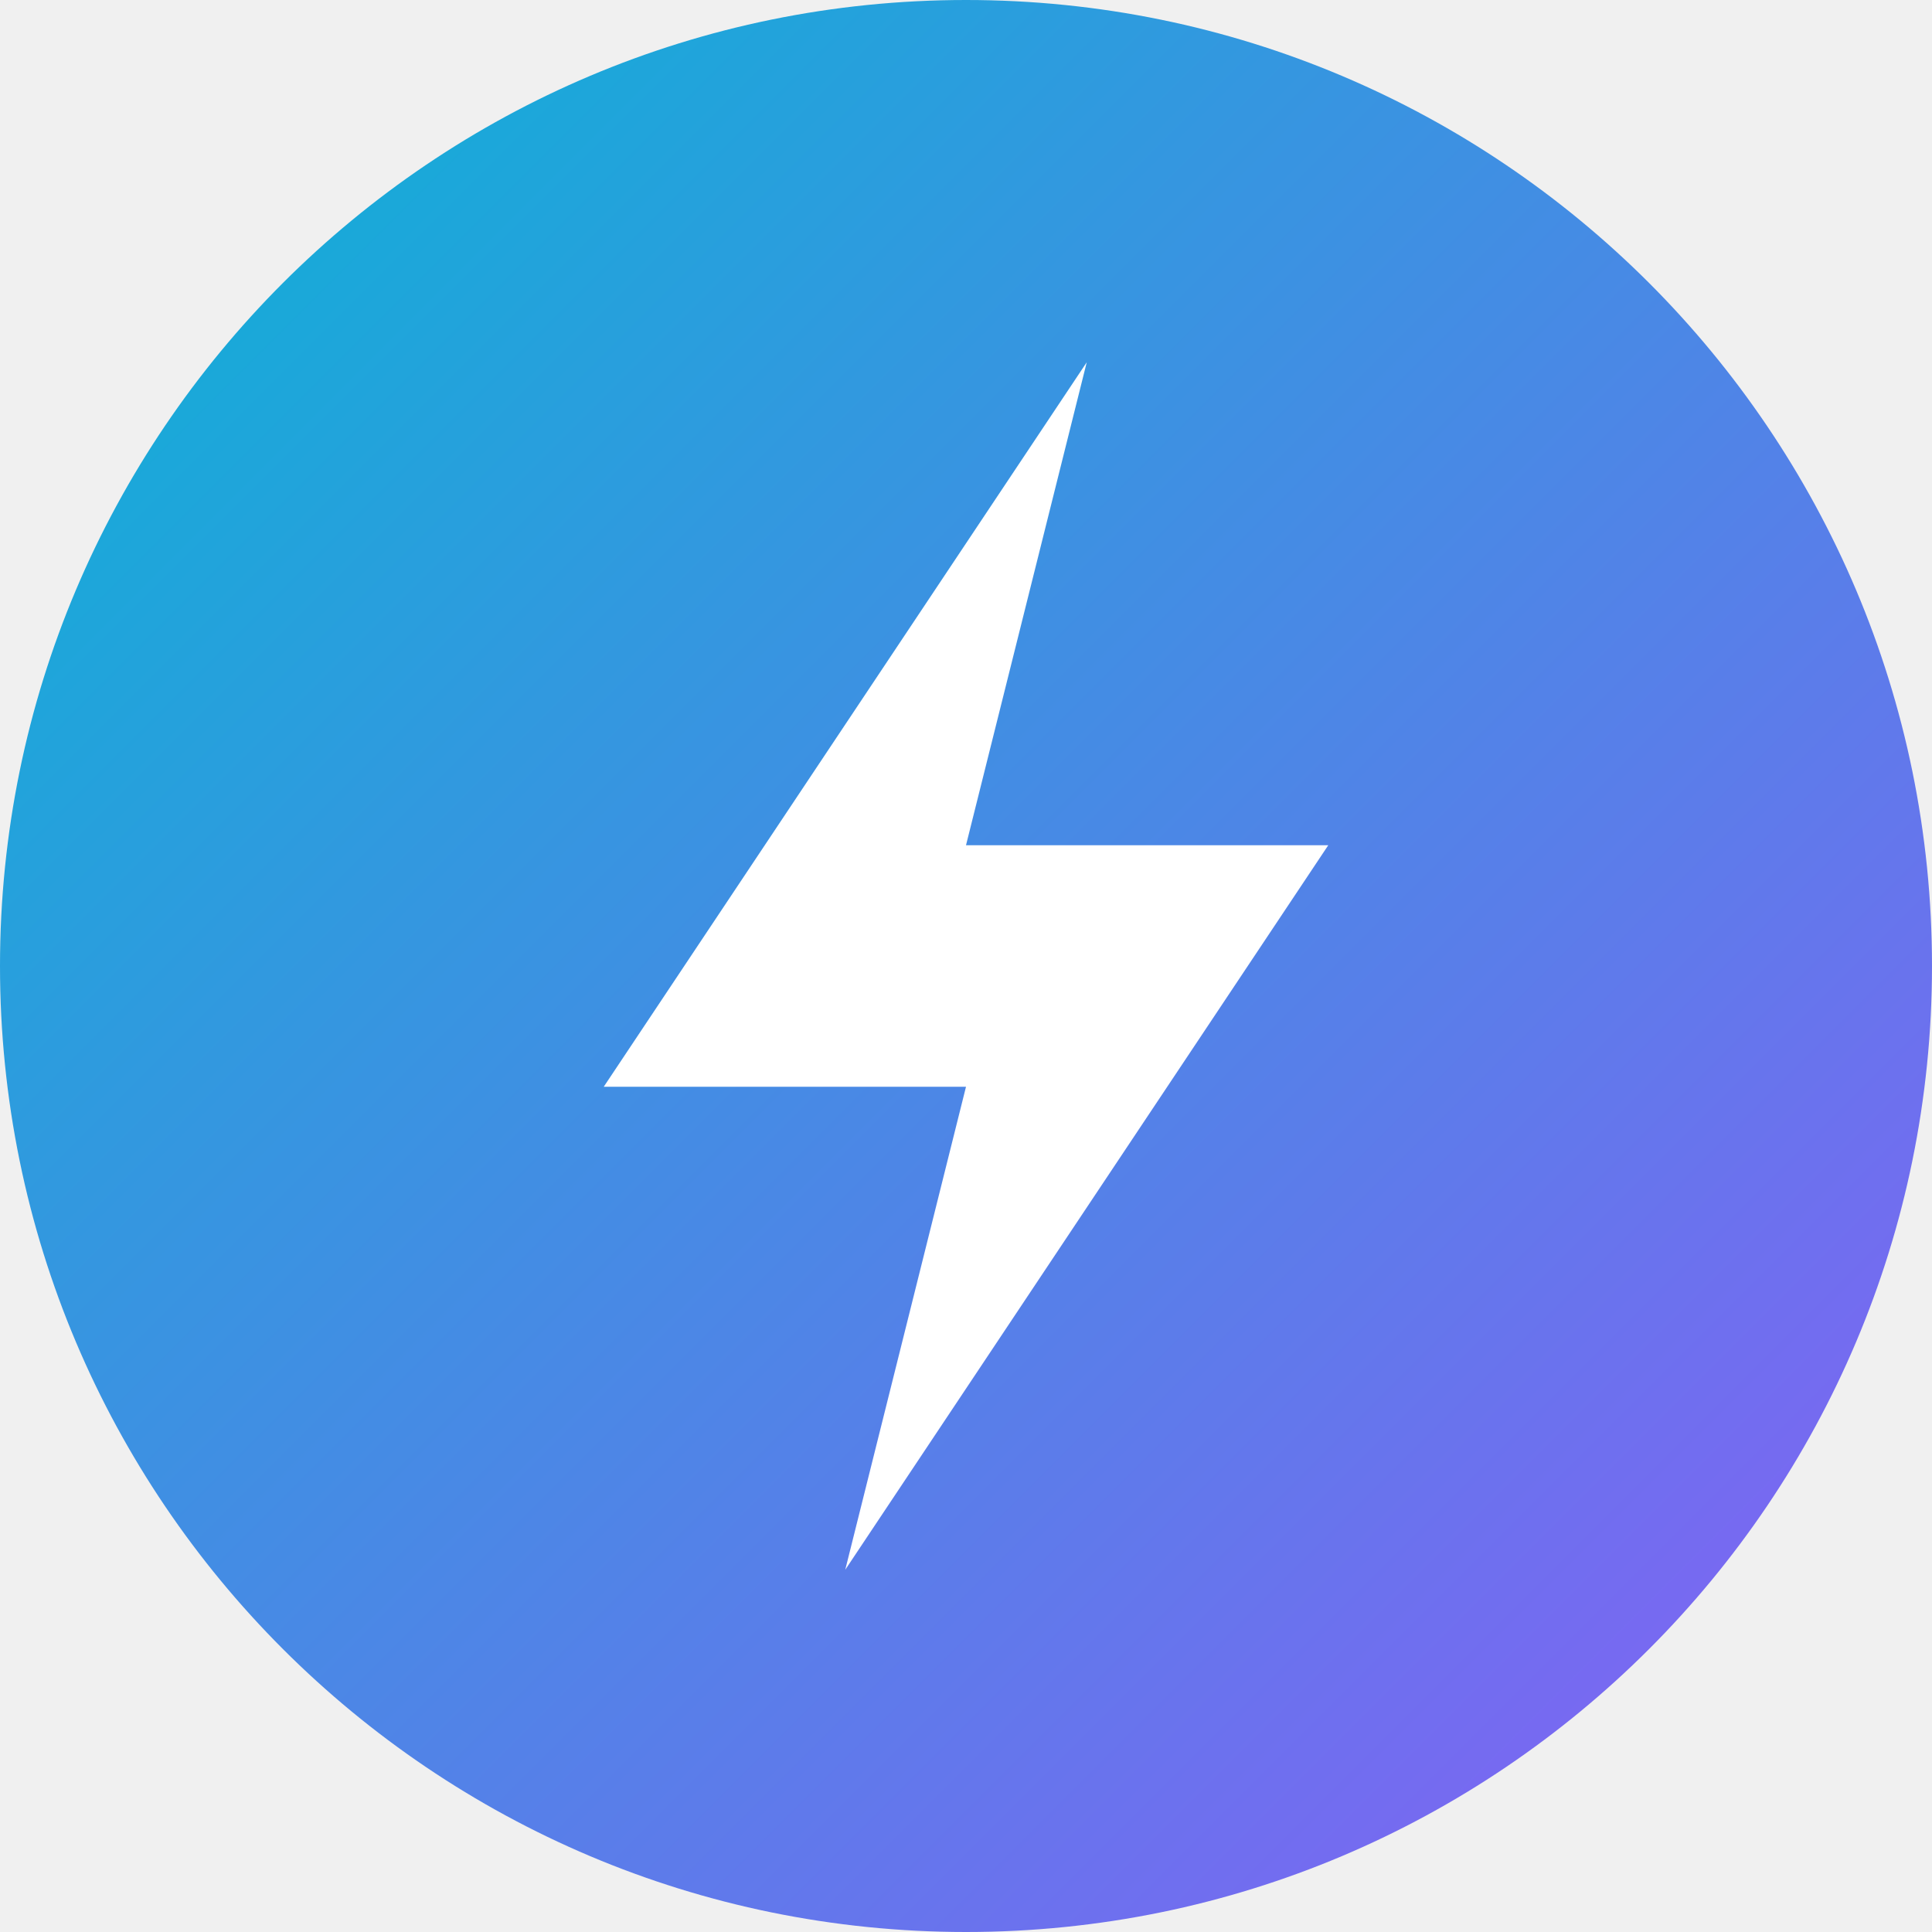
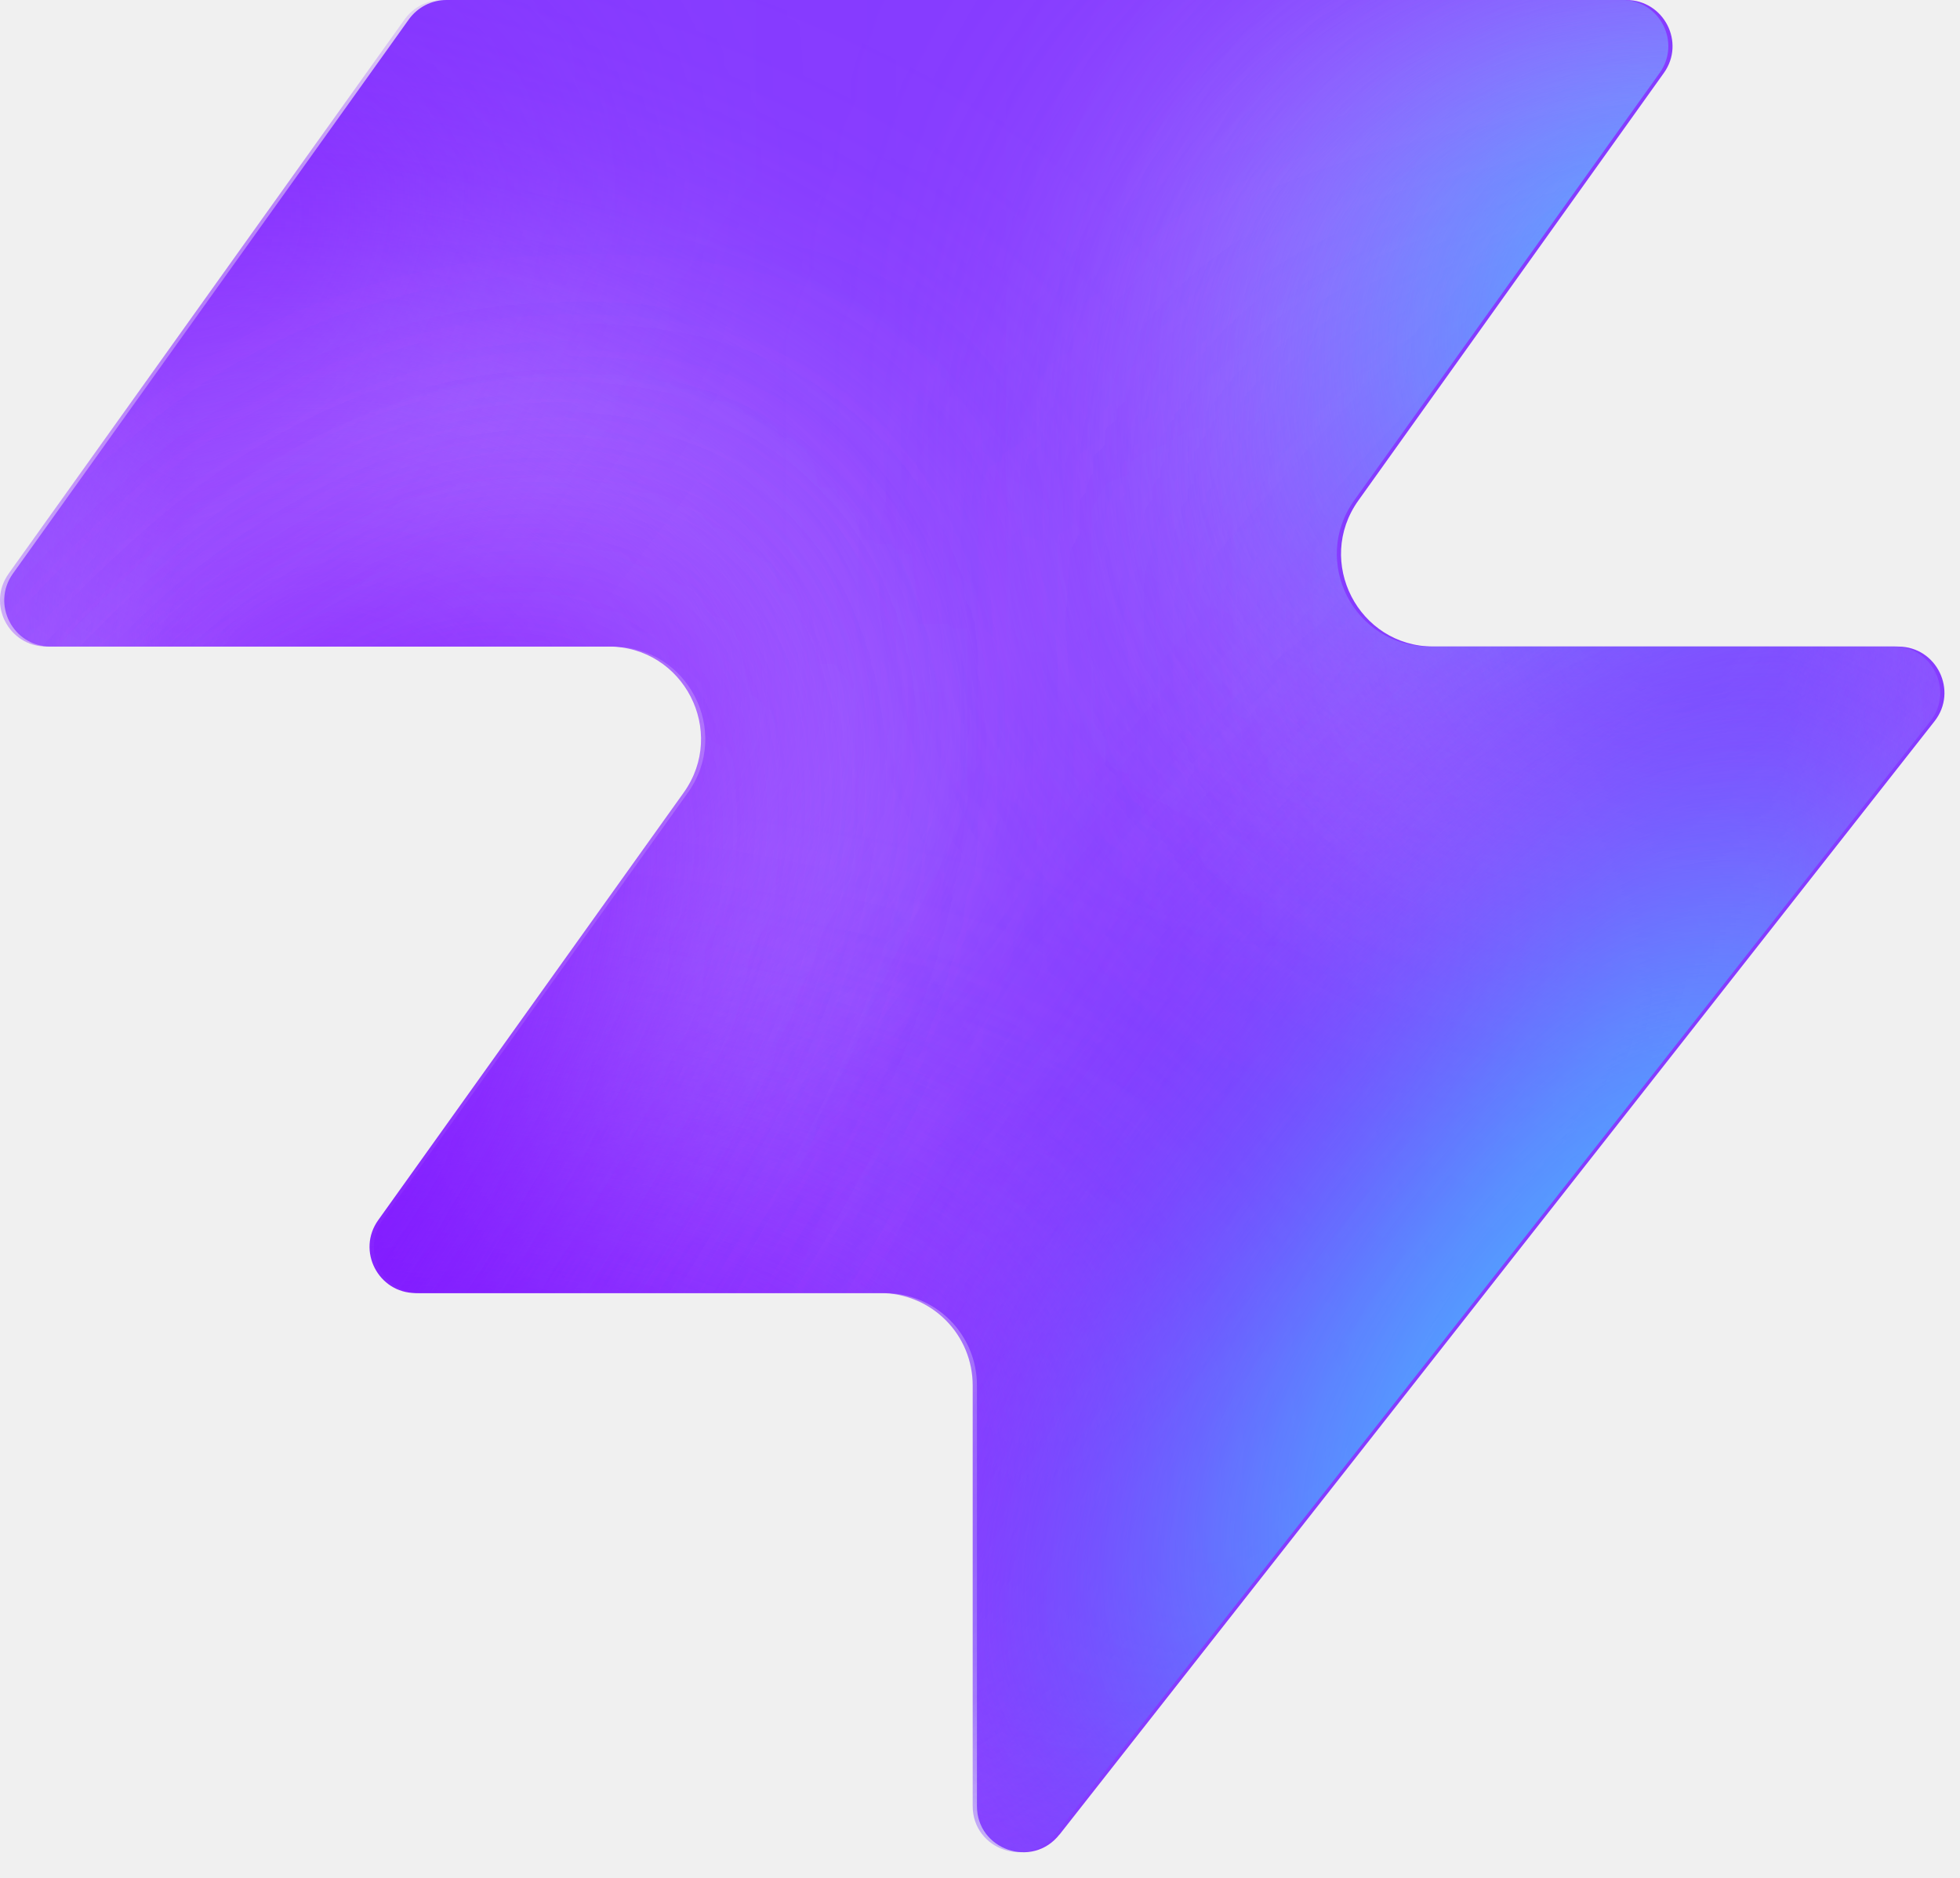
- <svg xmlns="http://www.w3.org/2000/svg" viewBox="0 0 32 32">
+ <svg xmlns="http://www.w3.org/2000/svg" width="48" height="46" fill="none" viewBox="0 0 48 46">
+   <path fill="#863bff" d="M25.946 44.938c-.664.845-2.021.375-2.021-.698V33.937a2.26 2.26 0 0 0-2.262-2.262H10.287c-.92 0-1.456-1.04-.92-1.788l7.48-10.471c1.07-1.497 0-3.578-1.842-3.578H1.237c-.92 0-1.456-1.04-.92-1.788L10.013.474c.214-.297.556-.474.92-.474h28.894c.92 0 1.456 1.04.92 1.788l-7.48 10.471c-1.07 1.498 0 3.579 1.842 3.579h11.377c.943 0 1.473 1.088.89 1.83L25.947 44.94z" style="fill:#863bff;fill:color(display-p3 .525 .23 1);fill-opacity:1" />
+   <mask id="a" width="48" height="46" x="0" y="0" maskUnits="userSpaceOnUse" style="mask-type:alpha">
+     <path fill="#000" d="M25.842 44.938c-.664.844-2.021.375-2.021-.698V33.937a2.26 2.26 0 0 0-2.262-2.262H10.183c-.92 0-1.456-1.04-.92-1.788l7.48-10.471c1.07-1.498 0-3.579-1.842-3.579H1.133c-.92 0-1.456-1.04-.92-1.787L9.91.473c.214-.297.556-.474.92-.474h28.894c.92 0 1.456 1.04.92 1.788l-7.48 10.471c-1.07 1.498 0 3.578 1.842 3.578h11.377c.943 0 1.473 1.088.89 1.832L25.843 44.94z" style="fill:#000;fill-opacity:1" />
+   </mask>
+   <g mask="url(#a)">
+     <g filter="url(#b)">
+       <ellipse cx="5.508" cy="14.704" fill="#ede6ff" rx="5.508" ry="14.704" style="fill:#ede6ff;fill:color(display-p3 .927 .903 1);fill-opacity:1" transform="matrix(.00324 1 1 -.00324 -4.47 31.516)" />
+     </g>
+     <g filter="url(#c)">
+       <ellipse cx="10.399" cy="29.851" fill="#ede6ff" rx="10.399" ry="29.851" style="fill:#ede6ff;fill:color(display-p3 .927 .903 1);fill-opacity:1" transform="matrix(.00324 1 1 -.00324 -39.328 7.883)" />
+     </g>
+     <g filter="url(#d)">
+       <ellipse cx="5.508" cy="30.487" fill="#7e14ff" rx="5.508" ry="30.487" style="fill:#7e14ff;fill:color(display-p3 .492 .077 1);fill-opacity:1" transform="rotate(89.814 -25.913 -14.639)scale(1 -1)" />
+     </g>
+     <g filter="url(#e)">
+       <ellipse cx="5.508" cy="30.599" fill="#7e14ff" rx="5.508" ry="30.599" style="fill:#7e14ff;fill:color(display-p3 .492 .077 1);fill-opacity:1" transform="rotate(89.814 -32.644 -3.334)scale(1 -1)" />
+     </g>
+     <g filter="url(#f)">
+       <ellipse cx="5.508" cy="30.599" fill="#7e14ff" rx="5.508" ry="30.599" style="fill:#7e14ff;fill:color(display-p3 .492 .077 1);fill-opacity:1" transform="matrix(.00324 1 1 -.00324 -34.34 30.47)" />
+     </g>
+     <g filter="url(#g)">
+       <ellipse cx="14.072" cy="22.078" fill="#ede6ff" rx="14.072" ry="22.078" style="fill:#ede6ff;fill:color(display-p3 .927 .903 1);fill-opacity:1" transform="rotate(93.35 24.506 48.493)scale(-1 1)" />
+     </g>
+     <g filter="url(#h)">
+       <ellipse cx="3.47" cy="21.501" fill="#7e14ff" rx="3.47" ry="21.501" style="fill:#7e14ff;fill:color(display-p3 .492 .077 1);fill-opacity:1" transform="rotate(89.009 28.708 47.59)scale(-1 1)" />
+     </g>
+     <g filter="url(#i)">
+       <ellipse cx="3.47" cy="21.501" fill="#7e14ff" rx="3.47" ry="21.501" style="fill:#7e14ff;fill:color(display-p3 .492 .077 1);fill-opacity:1" transform="rotate(89.009 28.708 47.59)scale(-1 1)" />
+     </g>
+     <g filter="url(#j)">
+       <ellipse cx=".387" cy="8.972" fill="#7e14ff" rx="4.407" ry="29.108" style="fill:#7e14ff;fill:color(display-p3 .492 .077 1);fill-opacity:1" transform="rotate(39.51 .387 8.972)" />
+     </g>
+     <g filter="url(#k)">
+       <ellipse cx="47.523" cy="-6.092" fill="#7e14ff" rx="4.407" ry="29.108" style="fill:#7e14ff;fill:color(display-p3 .492 .077 1);fill-opacity:1" transform="rotate(37.892 47.523 -6.092)" />
+     </g>
+     <g filter="url(#l)">
+       <ellipse cx="41.412" cy="6.333" fill="#47bfff" rx="5.971" ry="9.665" style="fill:#47bfff;fill:color(display-p3 .28 .748 1);fill-opacity:1" transform="rotate(37.892 41.412 6.333)" />
+     </g>
+     <g filter="url(#m)">
+       <ellipse cx="-1.879" cy="38.332" fill="#7e14ff" rx="4.407" ry="29.108" style="fill:#7e14ff;fill:color(display-p3 .492 .077 1);fill-opacity:1" transform="rotate(37.892 -1.88 38.332)" />
+     </g>
+     <g filter="url(#n)">
+       <ellipse cx="-1.879" cy="38.332" fill="#7e14ff" rx="4.407" ry="29.108" style="fill:#7e14ff;fill:color(display-p3 .492 .077 1);fill-opacity:1" transform="rotate(37.892 -1.88 38.332)" />
+     </g>
+     <g filter="url(#o)">
+       <ellipse cx="35.651" cy="29.907" fill="#7e14ff" rx="4.407" ry="29.108" style="fill:#7e14ff;fill:color(display-p3 .492 .077 1);fill-opacity:1" transform="rotate(37.892 35.651 29.907)" />
+     </g>
+     <g filter="url(#p)">
+       <ellipse cx="38.418" cy="32.4" fill="#47bfff" rx="5.971" ry="15.297" style="fill:#47bfff;fill:color(display-p3 .28 .748 1);fill-opacity:1" transform="rotate(37.892 38.418 32.4)" />
+     </g>
+   </g>
  <defs>
-     <linearGradient id="g" x1="0%" y1="0%" x2="100%" y2="100%">
-       <stop offset="0%" style="stop-color:#06B6D4" />
-       <stop offset="100%" style="stop-color:#8B5CF6" />
-     </linearGradient>
+     <filter id="b" width="60.045" height="41.654" x="-19.77" y="16.149" color-interpolation-filters="sRGB" filterUnits="userSpaceOnUse">
+       <feFlood flood-opacity="0" result="BackgroundImageFix" />
+       <feBlend in="SourceGraphic" in2="BackgroundImageFix" result="shape" />
+       <feGaussianBlur result="effect1_foregroundBlur_2002_17158" stdDeviation="7.659" />
+     </filter>
+     <filter id="c" width="90.34" height="51.437" x="-54.613" y="-7.533" color-interpolation-filters="sRGB" filterUnits="userSpaceOnUse">
+       <feFlood flood-opacity="0" result="BackgroundImageFix" />
+       <feBlend in="SourceGraphic" in2="BackgroundImageFix" result="shape" />
+       <feGaussianBlur result="effect1_foregroundBlur_2002_17158" stdDeviation="7.659" />
+     </filter>
+     <filter id="d" width="79.355" height="29.4" x="-49.64" y="2.03" color-interpolation-filters="sRGB" filterUnits="userSpaceOnUse">
+       <feFlood flood-opacity="0" result="BackgroundImageFix" />
+       <feBlend in="SourceGraphic" in2="BackgroundImageFix" result="shape" />
+       <feGaussianBlur result="effect1_foregroundBlur_2002_17158" stdDeviation="4.596" />
+     </filter>
+     <filter id="e" width="79.579" height="29.4" x="-45.045" y="20.029" color-interpolation-filters="sRGB" filterUnits="userSpaceOnUse">
+       <feFlood flood-opacity="0" result="BackgroundImageFix" />
+       <feBlend in="SourceGraphic" in2="BackgroundImageFix" result="shape" />
+       <feGaussianBlur result="effect1_foregroundBlur_2002_17158" stdDeviation="4.596" />
+     </filter>
+     <filter id="f" width="79.579" height="29.4" x="-43.513" y="21.178" color-interpolation-filters="sRGB" filterUnits="userSpaceOnUse">
+       <feFlood flood-opacity="0" result="BackgroundImageFix" />
+       <feBlend in="SourceGraphic" in2="BackgroundImageFix" result="shape" />
+       <feGaussianBlur result="effect1_foregroundBlur_2002_17158" stdDeviation="4.596" />
+     </filter>
+     <filter id="g" width="74.749" height="58.852" x="15.756" y="-17.901" color-interpolation-filters="sRGB" filterUnits="userSpaceOnUse">
+       <feFlood flood-opacity="0" result="BackgroundImageFix" />
+       <feBlend in="SourceGraphic" in2="BackgroundImageFix" result="shape" />
+       <feGaussianBlur result="effect1_foregroundBlur_2002_17158" stdDeviation="7.659" />
+     </filter>
+     <filter id="h" width="61.377" height="25.362" x="23.548" y="2.284" color-interpolation-filters="sRGB" filterUnits="userSpaceOnUse">
+       <feFlood flood-opacity="0" result="BackgroundImageFix" />
+       <feBlend in="SourceGraphic" in2="BackgroundImageFix" result="shape" />
+       <feGaussianBlur result="effect1_foregroundBlur_2002_17158" stdDeviation="4.596" />
+     </filter>
+     <filter id="i" width="61.377" height="25.362" x="23.548" y="2.284" color-interpolation-filters="sRGB" filterUnits="userSpaceOnUse">
+       <feFlood flood-opacity="0" result="BackgroundImageFix" />
+       <feBlend in="SourceGraphic" in2="BackgroundImageFix" result="shape" />
+       <feGaussianBlur result="effect1_foregroundBlur_2002_17158" stdDeviation="4.596" />
+     </filter>
+     <filter id="j" width="56.045" height="63.649" x="-27.636" y="-22.853" color-interpolation-filters="sRGB" filterUnits="userSpaceOnUse">
+       <feFlood flood-opacity="0" result="BackgroundImageFix" />
+       <feBlend in="SourceGraphic" in2="BackgroundImageFix" result="shape" />
+       <feGaussianBlur result="effect1_foregroundBlur_2002_17158" stdDeviation="4.596" />
+     </filter>
+     <filter id="k" width="54.814" height="64.646" x="20.116" y="-38.415" color-interpolation-filters="sRGB" filterUnits="userSpaceOnUse">
+       <feFlood flood-opacity="0" result="BackgroundImageFix" />
+       <feBlend in="SourceGraphic" in2="BackgroundImageFix" result="shape" />
+       <feGaussianBlur result="effect1_foregroundBlur_2002_17158" stdDeviation="4.596" />
+     </filter>
+     <filter id="l" width="33.541" height="35.313" x="24.641" y="-11.323" color-interpolation-filters="sRGB" filterUnits="userSpaceOnUse">
+       <feFlood flood-opacity="0" result="BackgroundImageFix" />
+       <feBlend in="SourceGraphic" in2="BackgroundImageFix" result="shape" />
+       <feGaussianBlur result="effect1_foregroundBlur_2002_17158" stdDeviation="4.596" />
+     </filter>
+     <filter id="m" width="54.814" height="64.646" x="-29.286" y="6.009" color-interpolation-filters="sRGB" filterUnits="userSpaceOnUse">
+       <feFlood flood-opacity="0" result="BackgroundImageFix" />
+       <feBlend in="SourceGraphic" in2="BackgroundImageFix" result="shape" />
+       <feGaussianBlur result="effect1_foregroundBlur_2002_17158" stdDeviation="4.596" />
+     </filter>
+     <filter id="n" width="54.814" height="64.646" x="-29.286" y="6.009" color-interpolation-filters="sRGB" filterUnits="userSpaceOnUse">
+       <feFlood flood-opacity="0" result="BackgroundImageFix" />
+       <feBlend in="SourceGraphic" in2="BackgroundImageFix" result="shape" />
+       <feGaussianBlur result="effect1_foregroundBlur_2002_17158" stdDeviation="4.596" />
+     </filter>
+     <filter id="o" width="54.814" height="64.646" x="8.244" y="-2.416" color-interpolation-filters="sRGB" filterUnits="userSpaceOnUse">
+       <feFlood flood-opacity="0" result="BackgroundImageFix" />
+       <feBlend in="SourceGraphic" in2="BackgroundImageFix" result="shape" />
+       <feGaussianBlur result="effect1_foregroundBlur_2002_17158" stdDeviation="4.596" />
+     </filter>
+     <filter id="p" width="39.409" height="43.623" x="18.713" y="10.588" color-interpolation-filters="sRGB" filterUnits="userSpaceOnUse">
+       <feFlood flood-opacity="0" result="BackgroundImageFix" />
+       <feBlend in="SourceGraphic" in2="BackgroundImageFix" result="shape" />
+       <feGaussianBlur result="effect1_foregroundBlur_2002_17158" stdDeviation="4.596" />
+     </filter>
  </defs>
-   <circle cx="16" cy="16" r="16" fill="url(#g)" />
-   <path d="M18 6L10 18h6l-2 8 8-12h-6l2-8z" fill="white" stroke="none" />
</svg>
